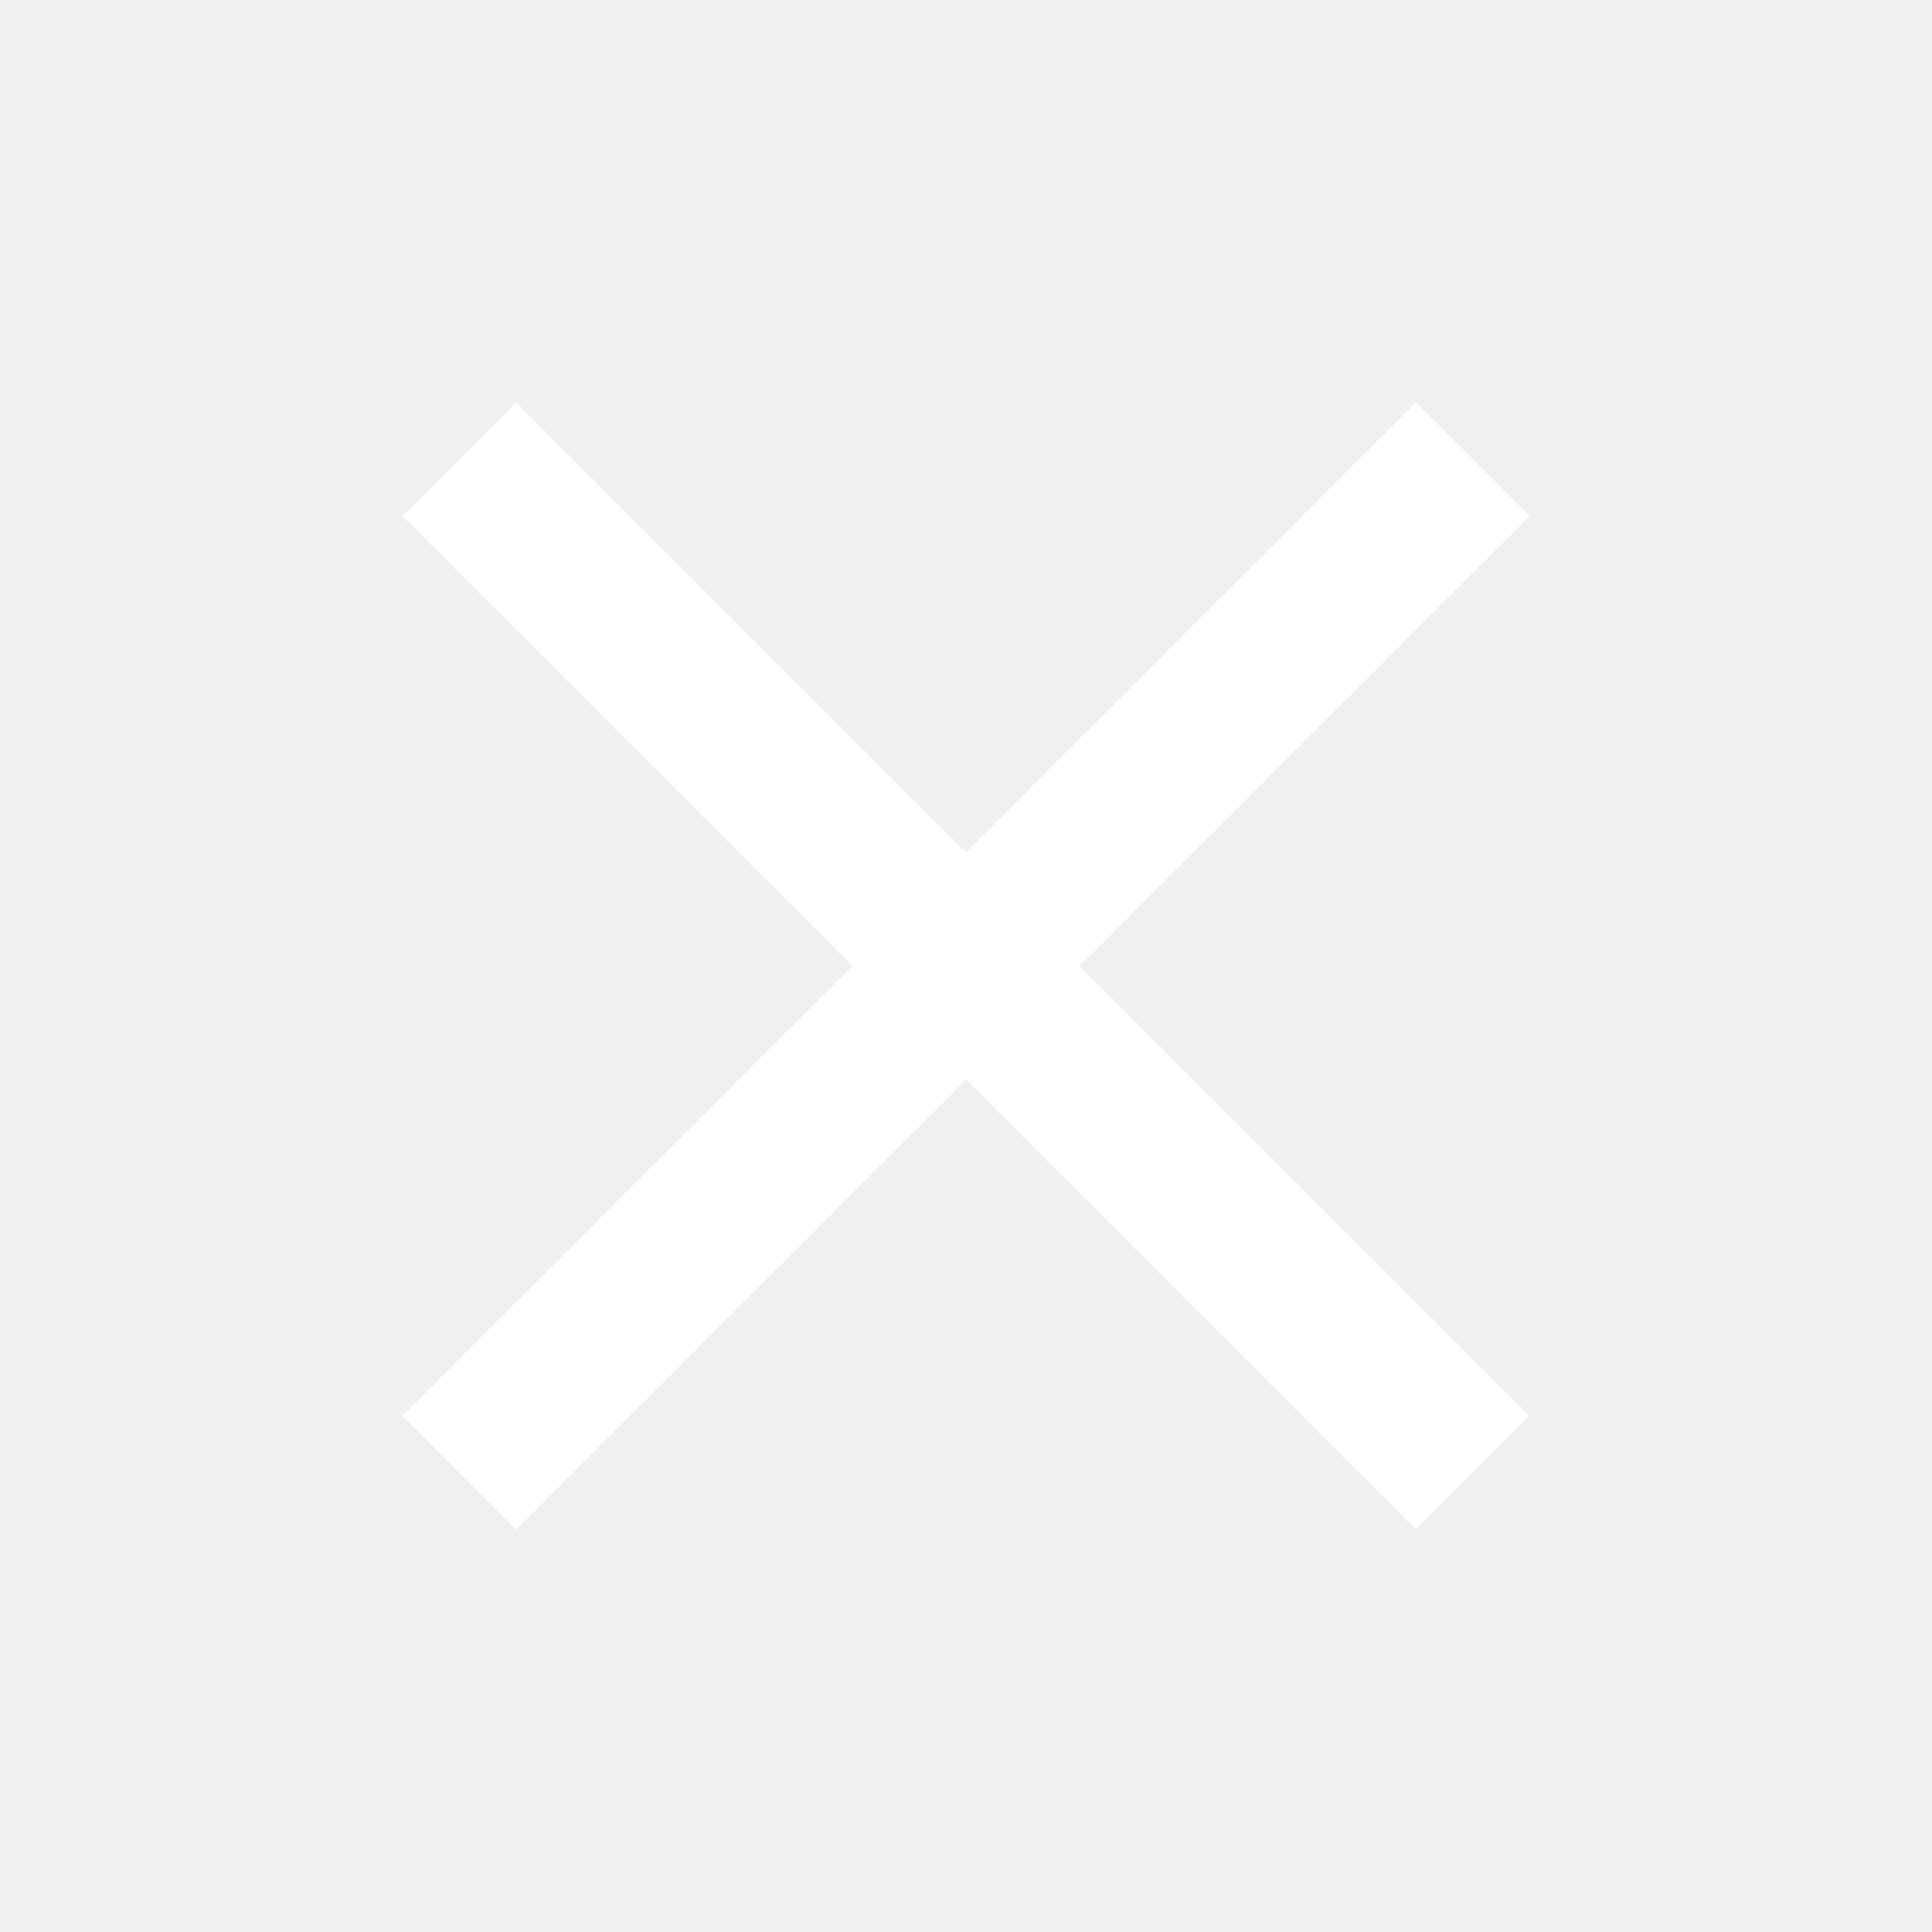
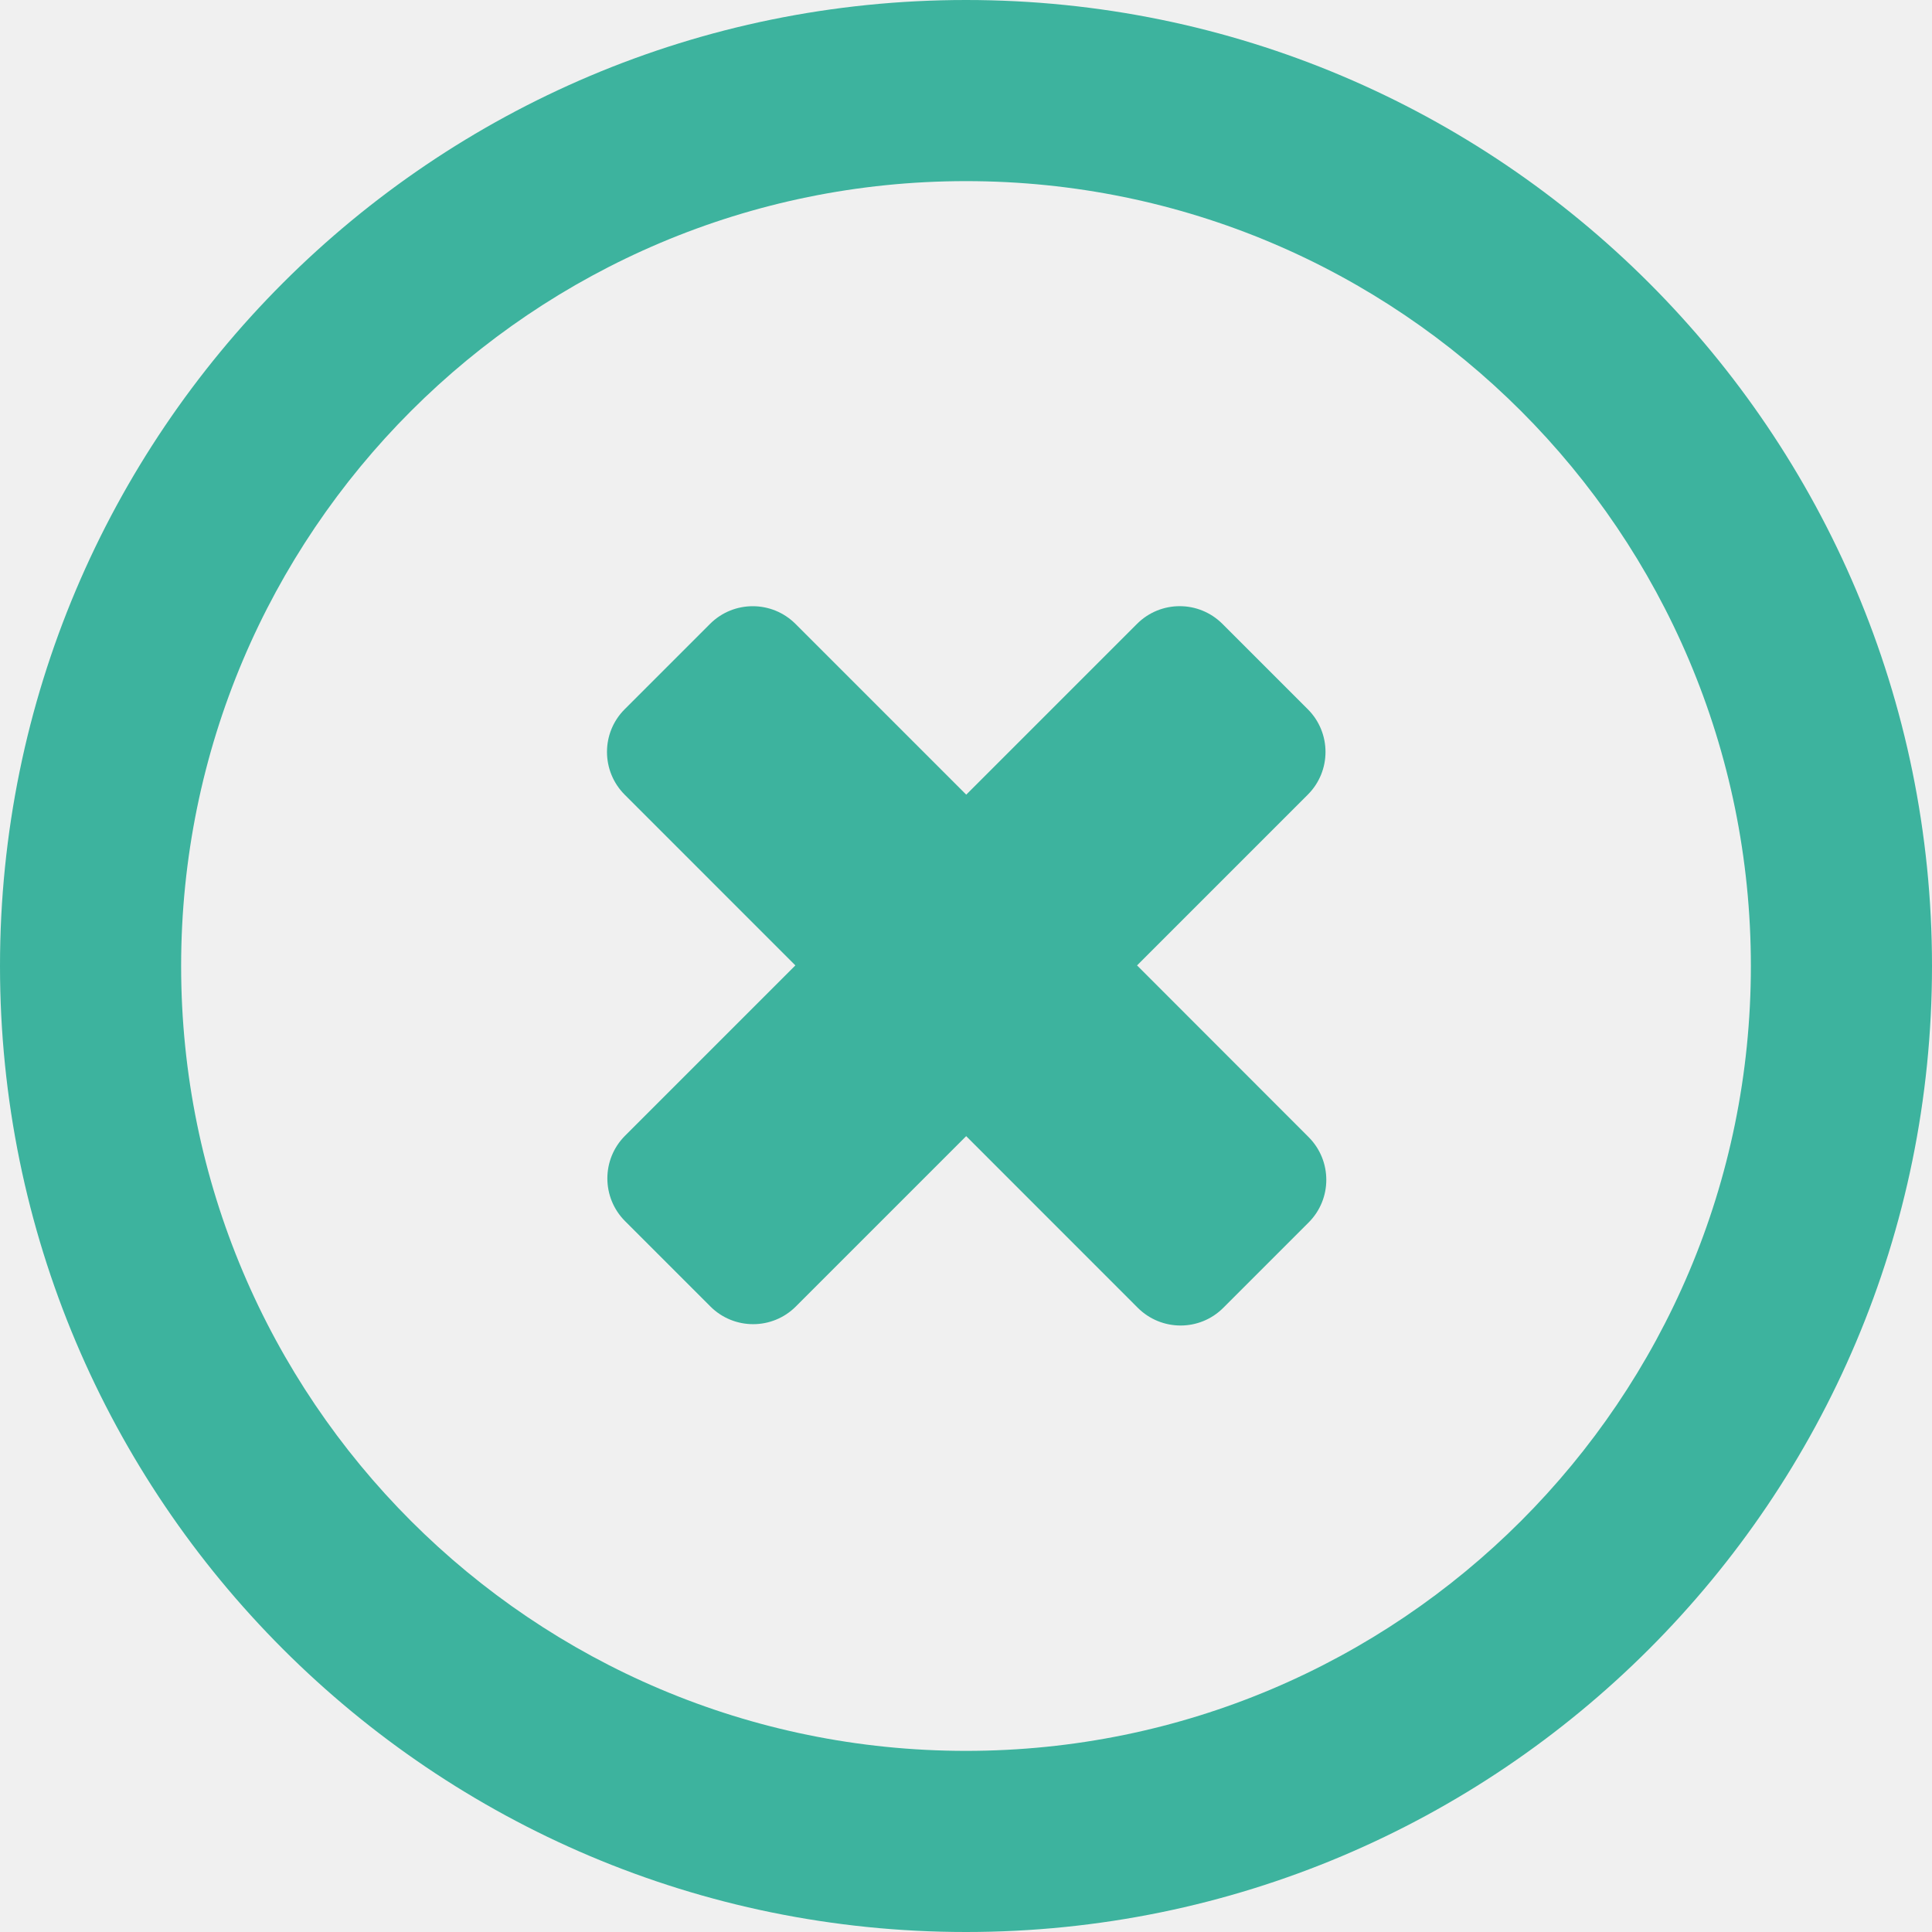
- <svg xmlns="http://www.w3.org/2000/svg" width="24" height="24" viewBox="0 0 24 24">
-   <path d="M19 6.41L17.59 5 12 10.59 6.41 5 5 6.41 10.59 12 5 17.59 6.41 19 12 13.41 17.59 19 19 17.59 13.41 12z" fill="#fff" />
-   <path d="M0 0h24v24H0z" fill="none" />
+ <svg xmlns="http://www.w3.org/2000/svg" version="1.1" id="Layer_1" x="0px" y="0px" viewBox="0 0 286.054 286.054" style="enable-background:new 0 0 286.054 286.054;" xml:space="preserve">
+   <g>
+     <path style="fill:#3DB39E;" d="M143.027,0C64.04,0,0,64.04,0,143.027c0,78.996,64.04,143.027,143.027,143.027   s143.027-64.031,143.027-143.027C286.054,64.04,222.014,0,143.027,0z M143.027,259.236c-64.183,0-116.209-52.026-116.209-116.209   S78.844,26.818,143.027,26.818s116.209,52.026,116.209,116.209S207.21,259.236,143.027,259.236z M168.352,142.938l25.289-25.289   c3.486-3.486,3.486-9.145,0-12.631l-12.649-12.649c-3.495-3.486-9.145-3.495-12.64,0l-25.289,25.289l-25.271-25.271   c-3.495-3.504-9.163-3.504-12.658-0.018l-12.649,12.649c-3.486,3.486-3.486,9.145,0.009,12.649l25.271,25.271l-25.217,25.217   c-3.495,3.495-3.495,9.145,0,12.649l12.64,12.64c3.495,3.486,9.154,3.486,12.64,0l25.226-25.226l25.405,25.414   c3.504,3.495,9.163,3.504,12.658,0.009l12.64-12.64c3.495-3.495,3.486-9.154-0.009-12.649   C193.748,168.352,168.352,142.938,168.352,142.938z" />
+   </g>
+   <g>
+ 	</g>
+   <g>
+ 	</g>
+   <g>
+ 	</g>
+   <g>
+ 	</g>
+   <g>
+ 	</g>
+   <g>
+ 	</g>
+   <g>
+ 	</g>
+   <g>
+ 	</g>
+   <g>
+ 	</g>
+   <g>
+ 	</g>
+   <g>
+ 	</g>
+   <g>
+ 	</g>
+   <g>
+ 	</g>
+   <g>
+ 	</g>
+   <g>
+ 	</g>
</svg>
